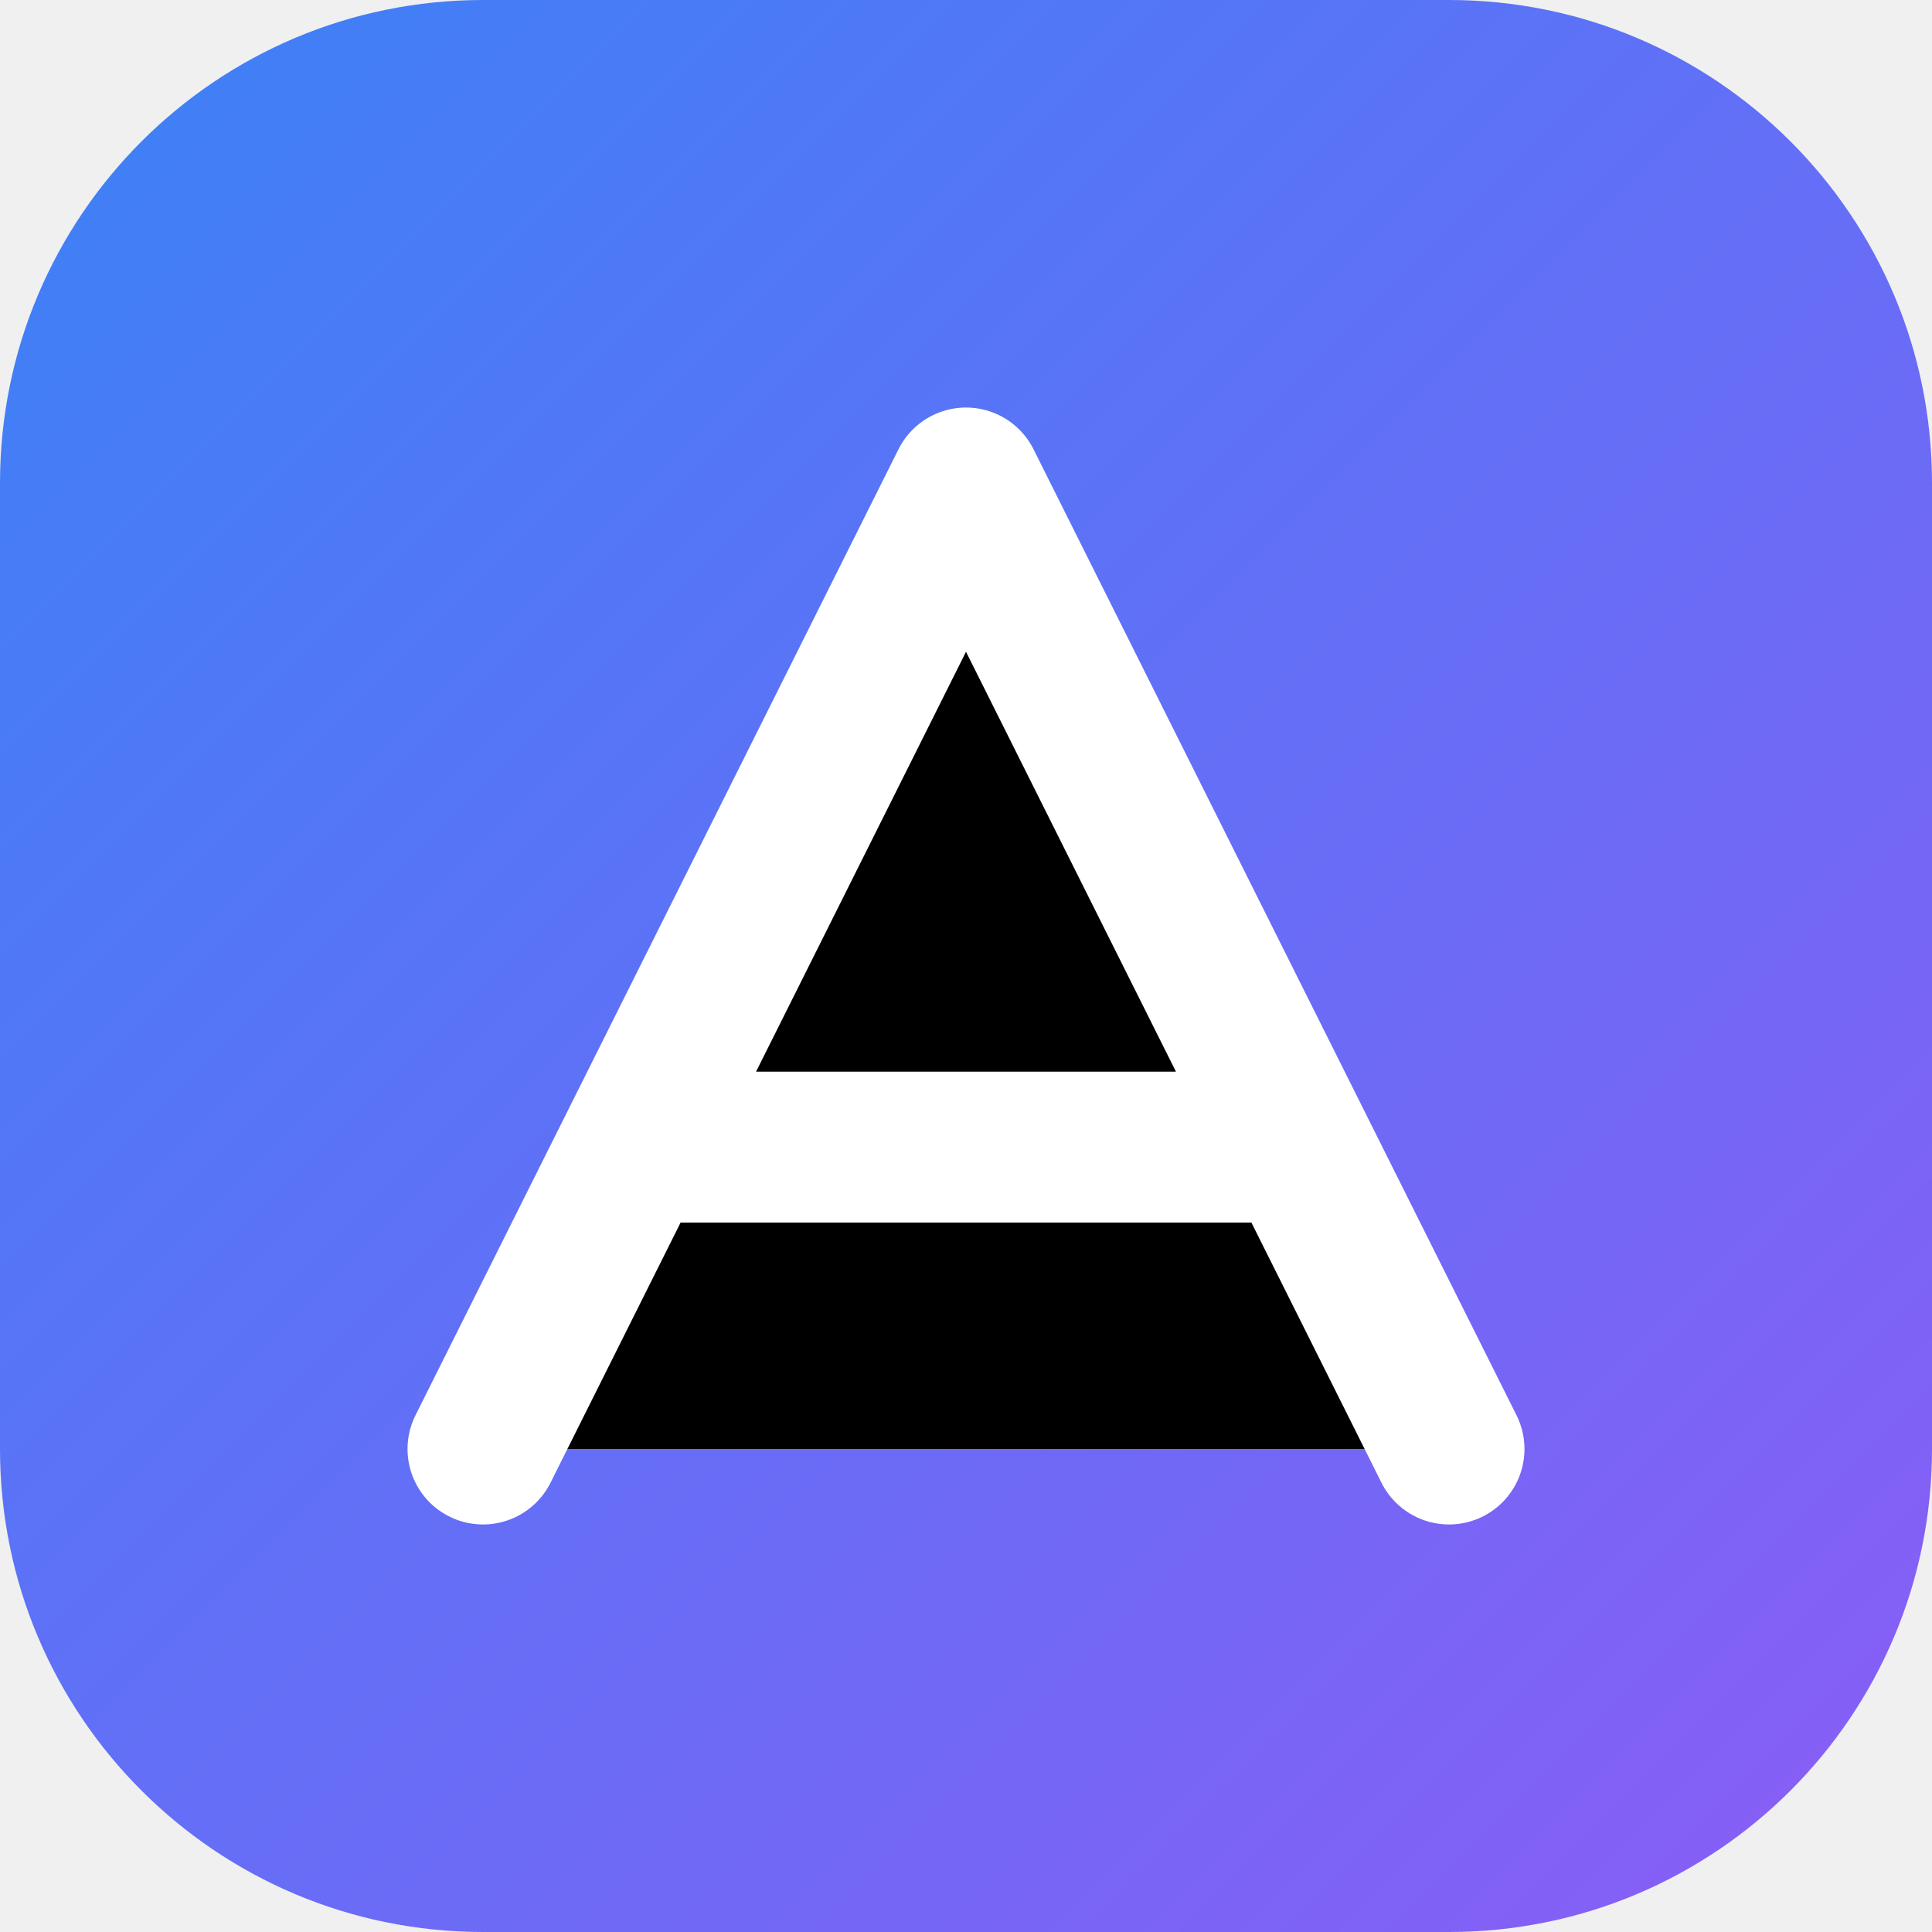
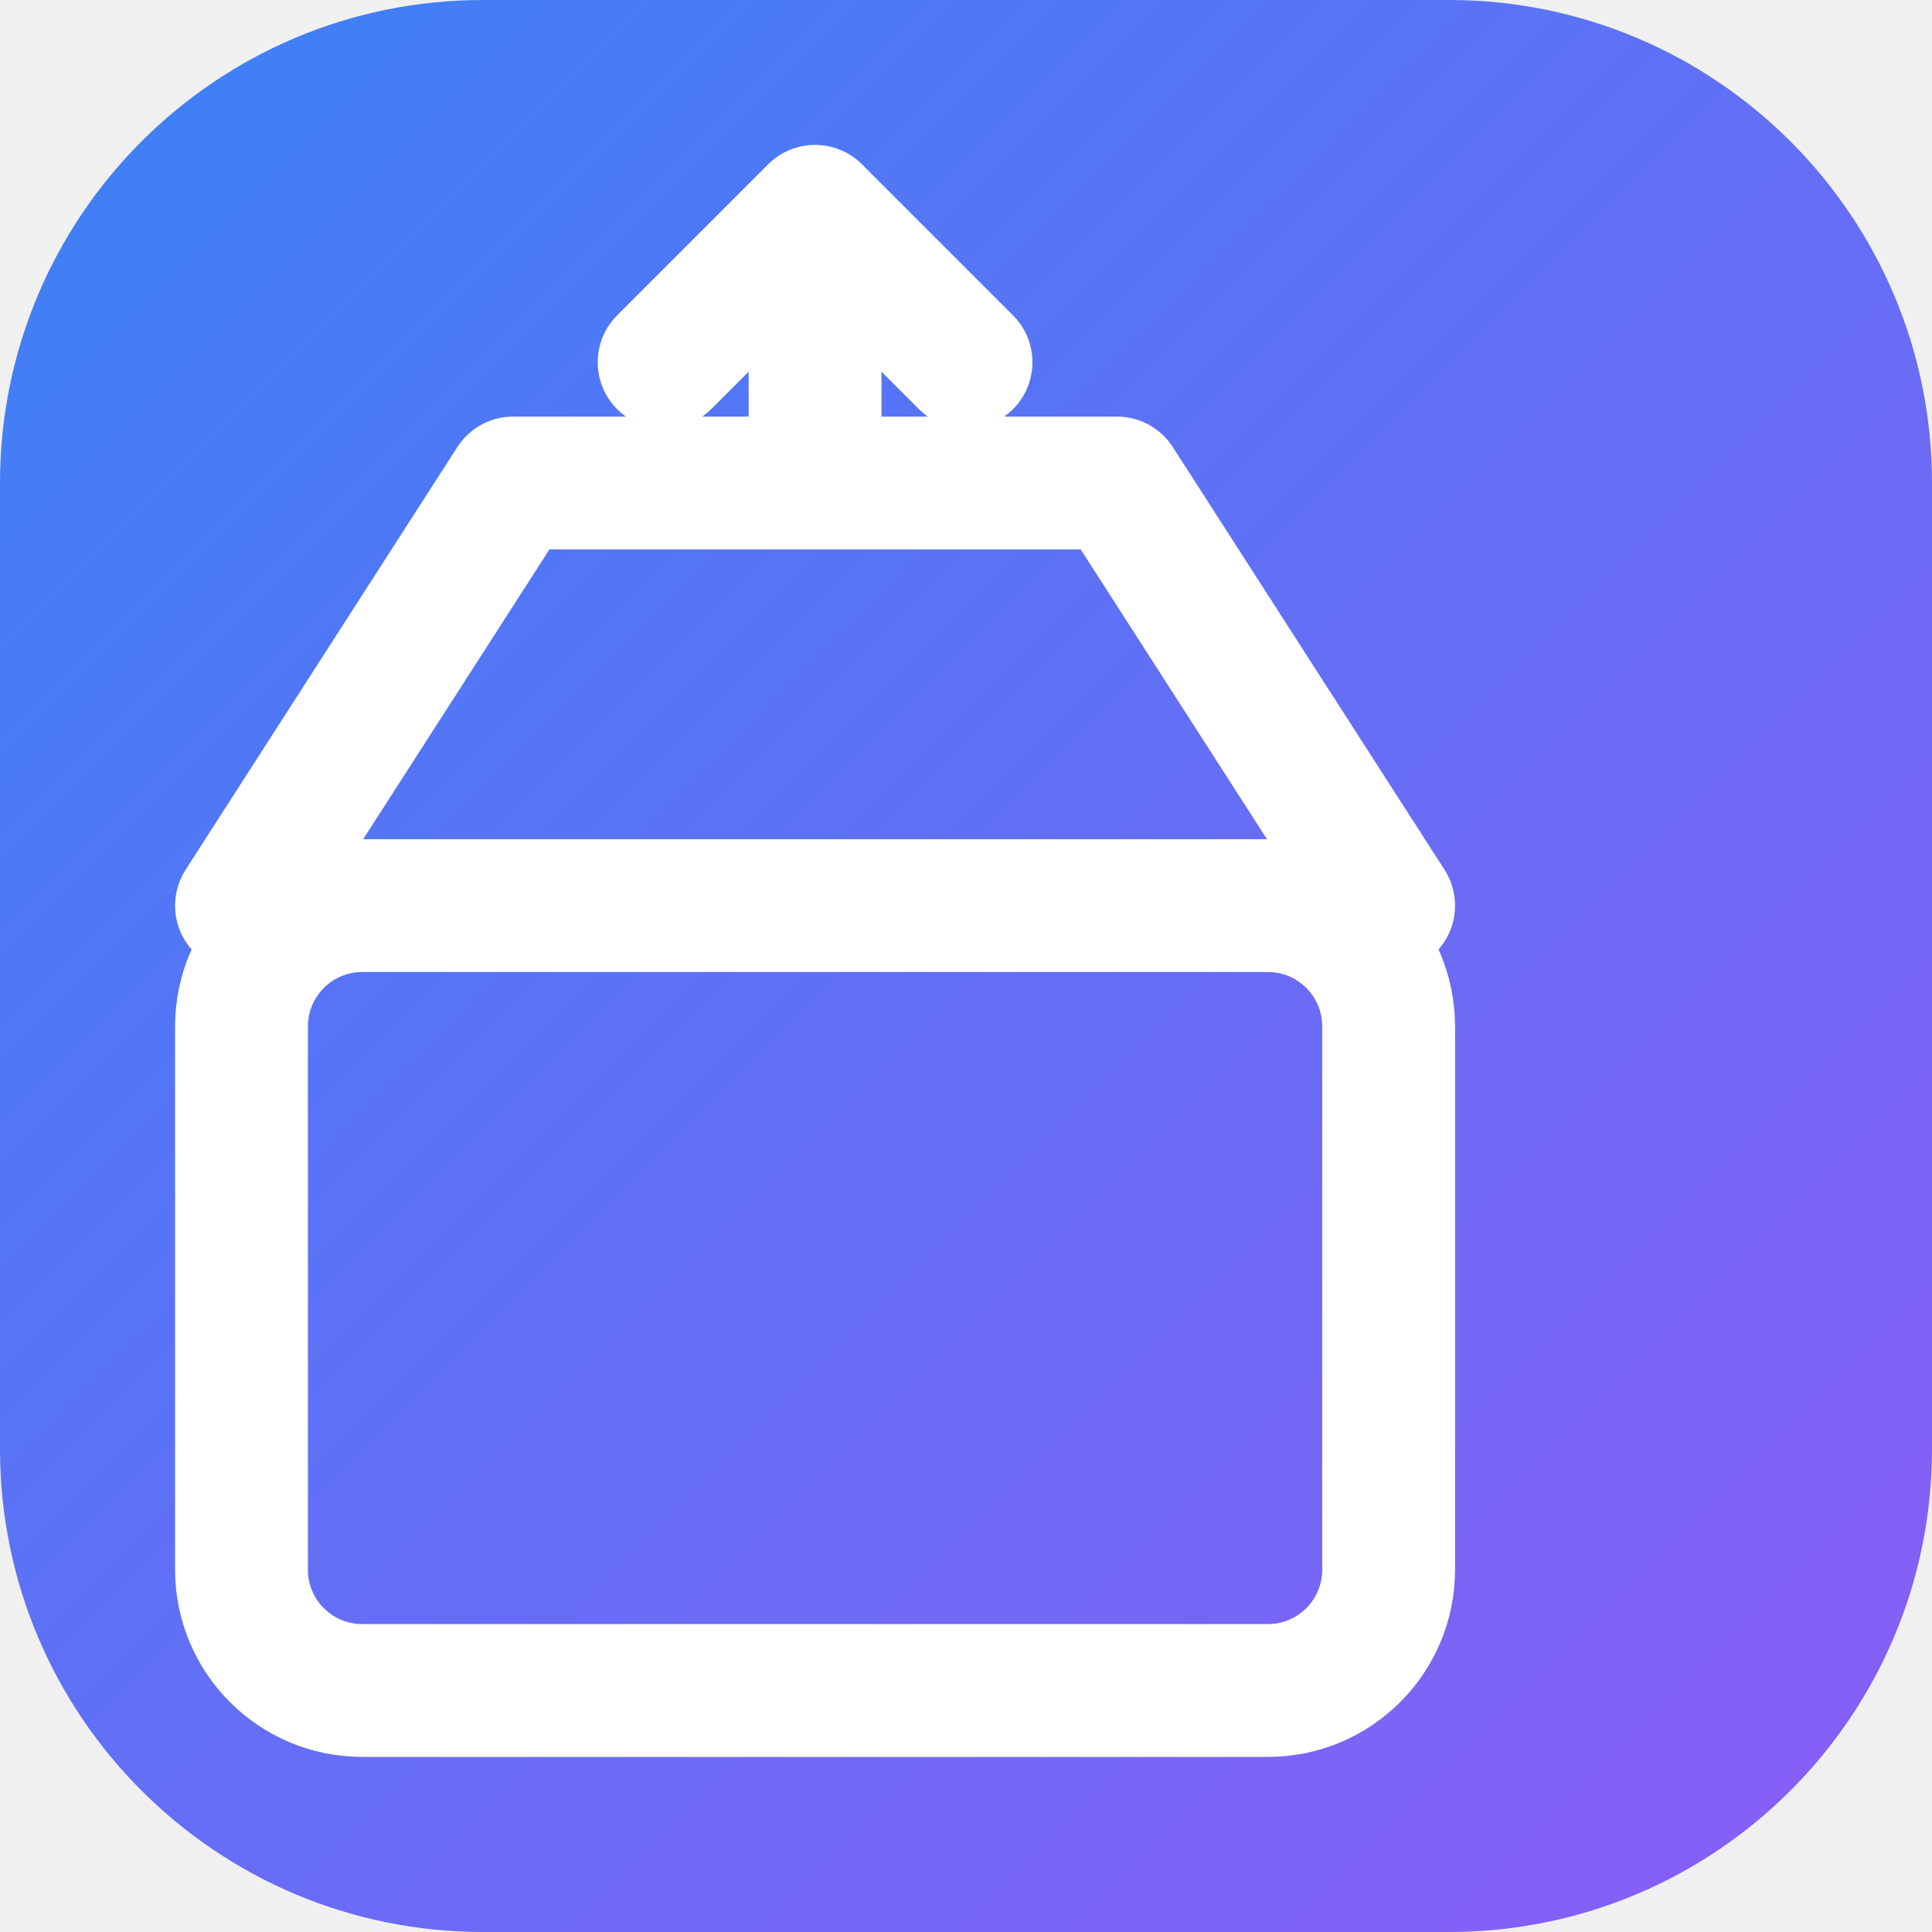
<svg xmlns="http://www.w3.org/2000/svg" viewBox="0 0 32 32">
  <defs>
    <linearGradient id="g" x1="0%" y1="0%" x2="100%" y2="100%">
      <stop offset="0%" stop-color="#3B82F6" />
      <stop offset="100%" stop-color="#8B5CF6" />
    </linearGradient>
  </defs>
  <rect width="32" height="32" rx="8" fill="url(#g)" />
-   <path d="M8 24L16 8L24 24M11 19H21" stroke="white" stroke-width="2.5" stroke-linecap="round" stroke-linejoin="round" />
+   <rect x="4" y="15" width="19" height="13" rx="2" fill="none" stroke="white" stroke-width="2.2" />
+   <path d="M4 15L8.5 8H13.5" fill="none" stroke="white" stroke-width="2.2" stroke-linecap="round" stroke-linejoin="round" />
+   <path d="M23 15L18.5 8H13.5" fill="none" stroke="white" stroke-width="2.2" stroke-linecap="round" stroke-linejoin="round" />
+   <path d="M13.5 8V4" stroke="white" stroke-width="2.2" stroke-linecap="round" />
+   <path d="M11 6L13.5 3.5L16 6" fill="none" stroke="white" stroke-width="2.2" stroke-linecap="round" stroke-linejoin="round" />
</svg>
